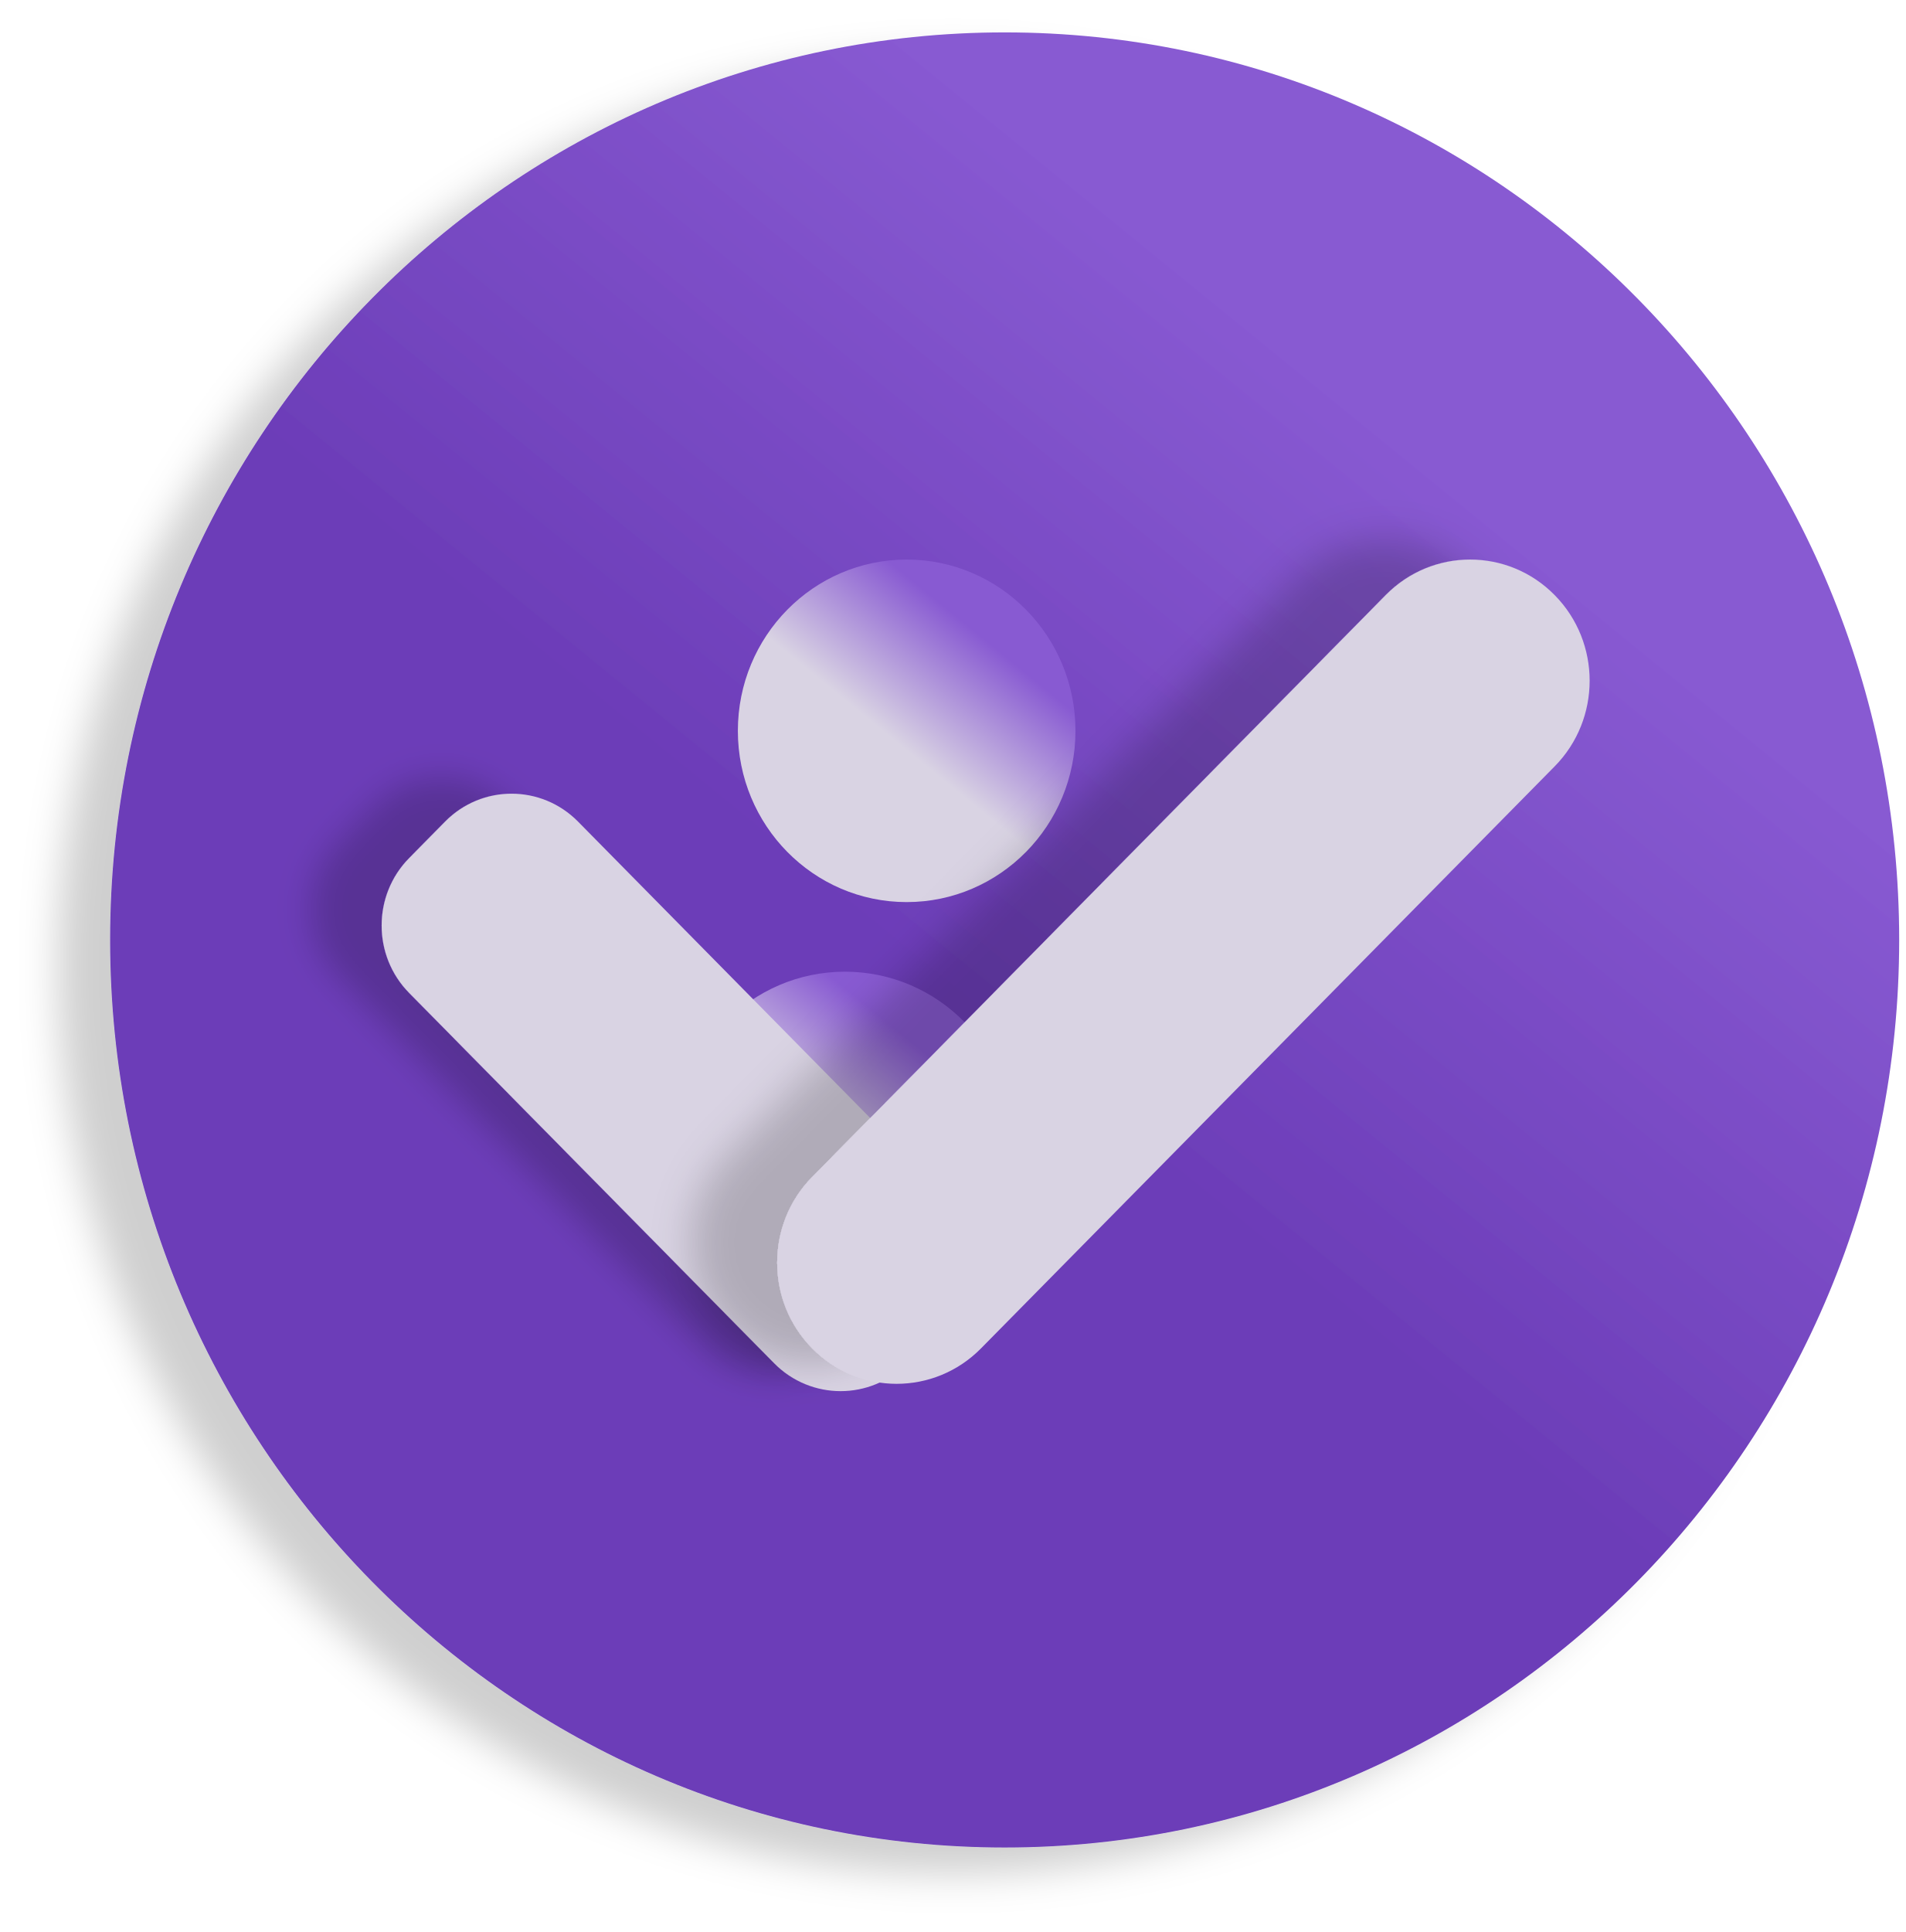
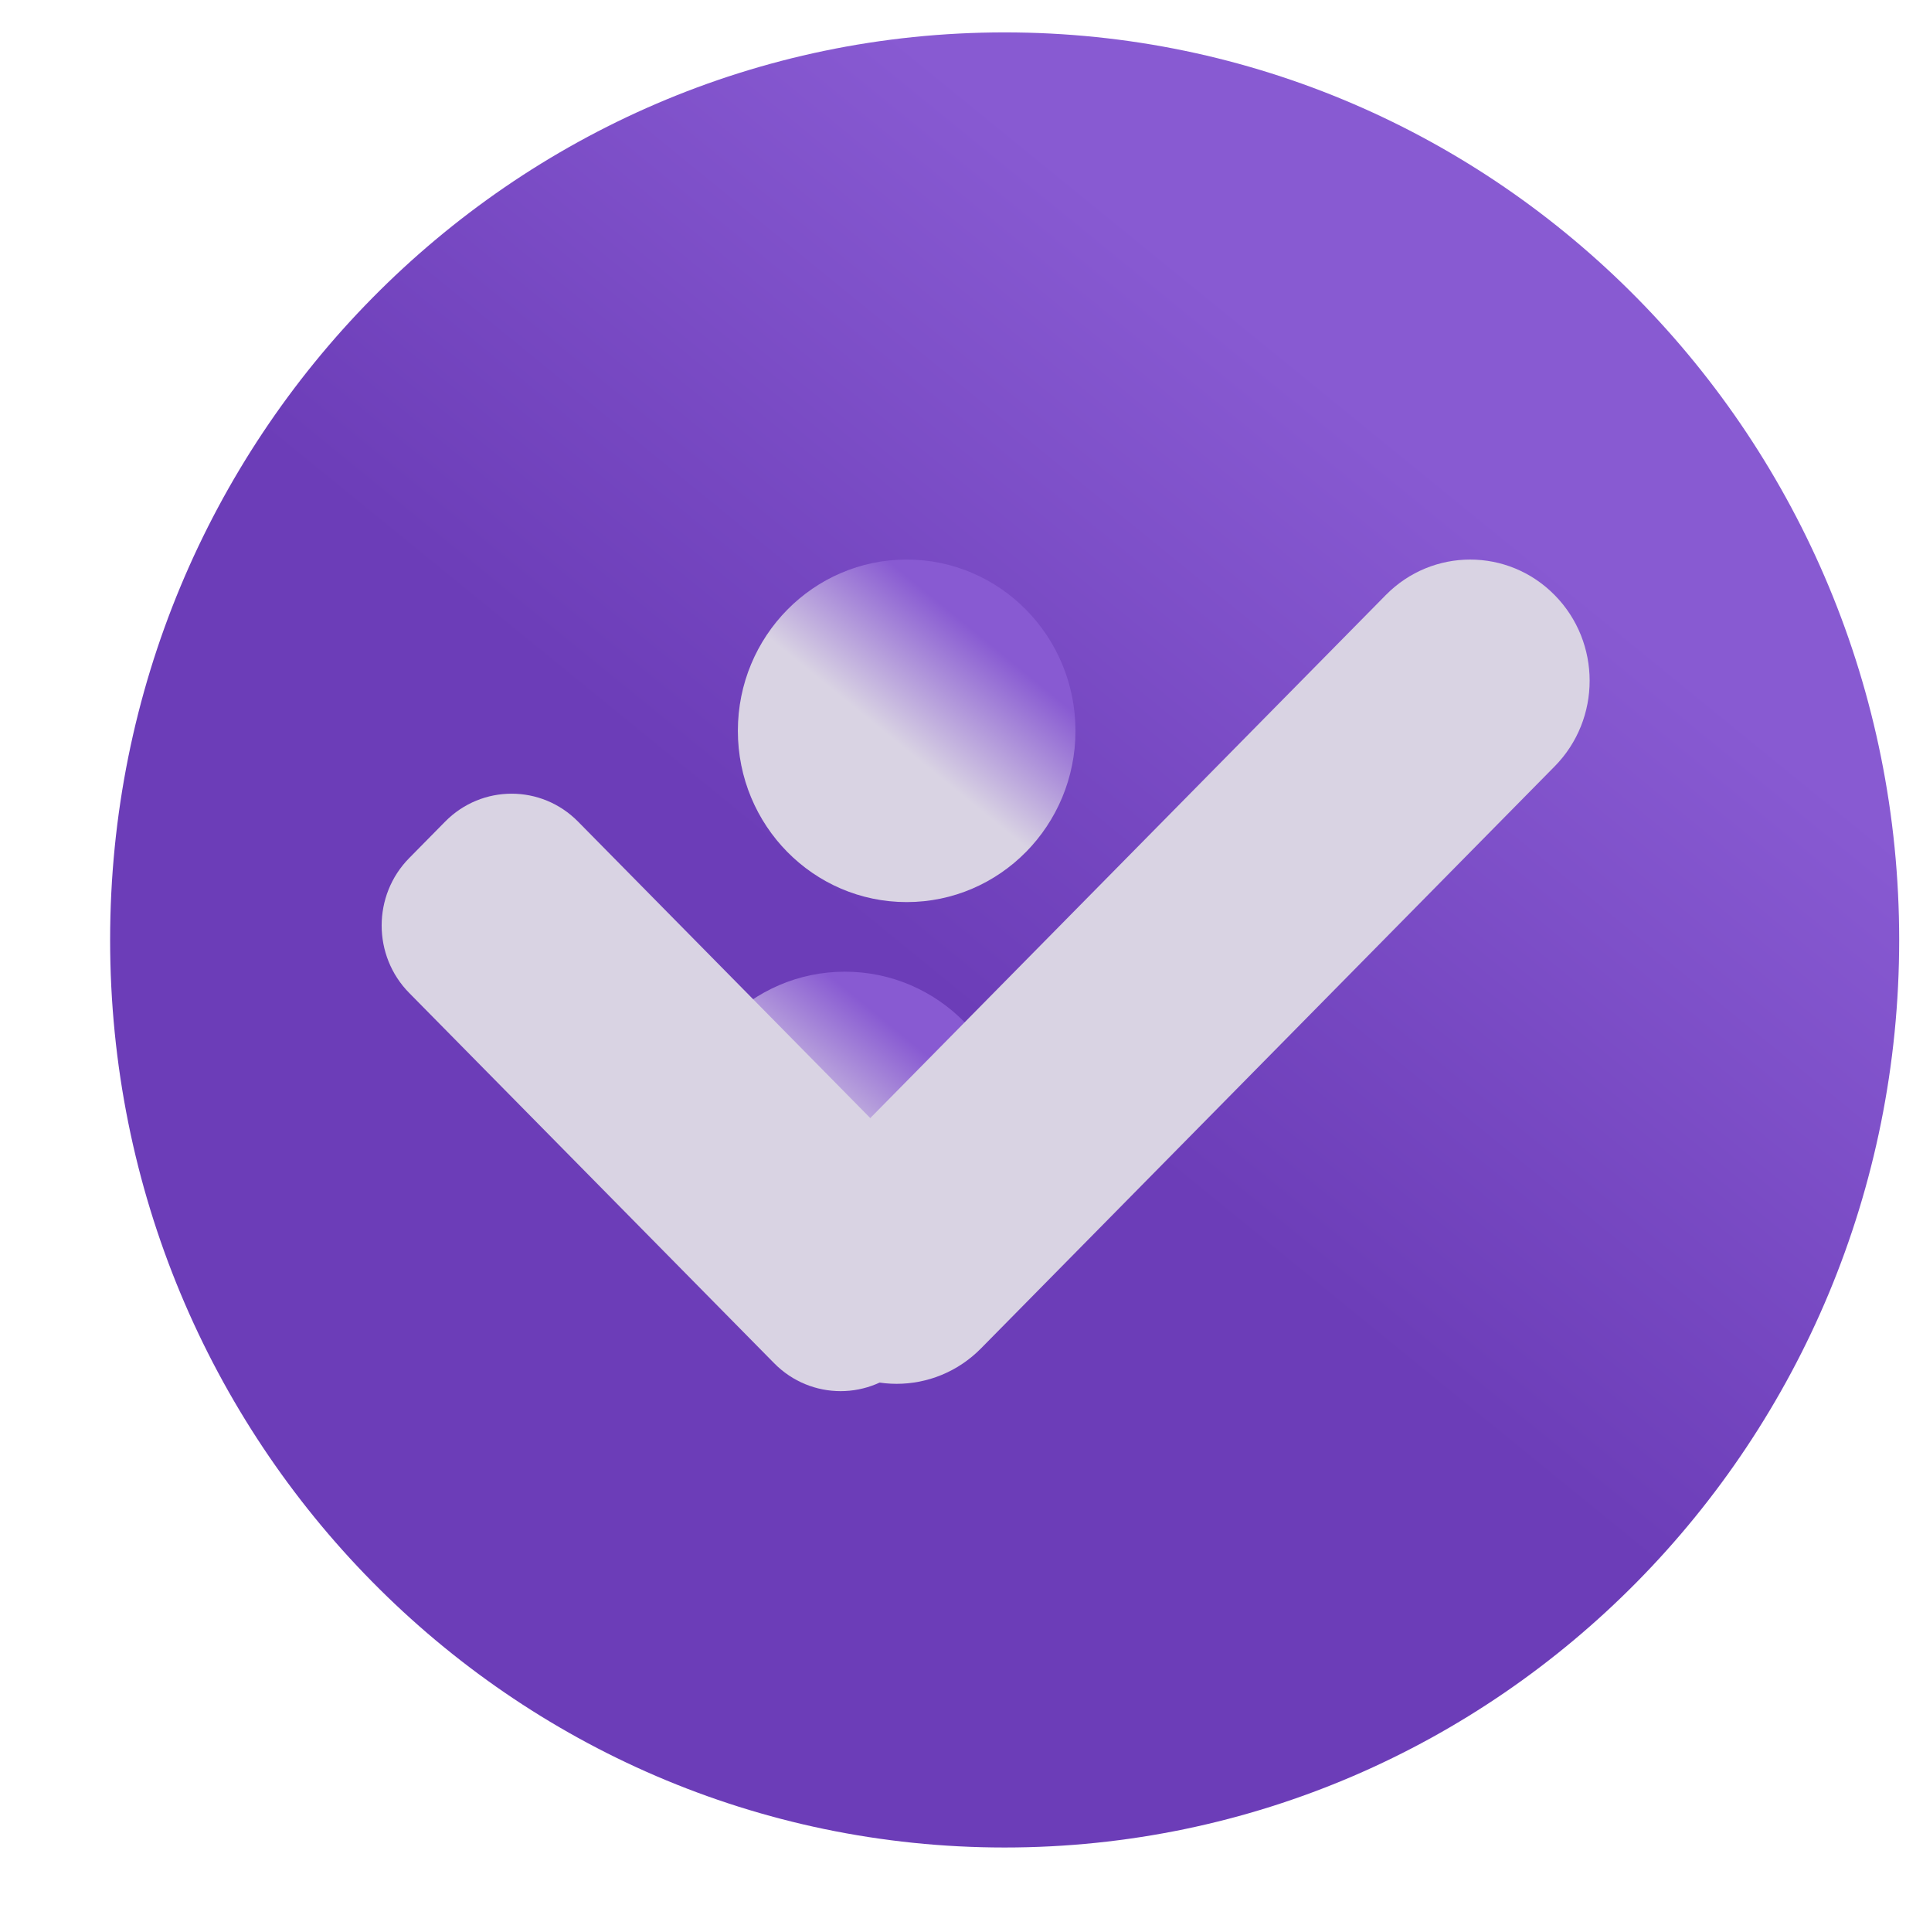
<svg xmlns="http://www.w3.org/2000/svg" xmlns:xlink="http://www.w3.org/1999/xlink" id="Layer_1" data-name="Layer 1" viewBox="0 0 1049.28 1063.44">
  <defs>
-     <style>
-       .cls-1 {
-         fill: url(#linear-gradient-2);
-       }
- 
-       .cls-2 {
-         filter: url(#drop-shadow-3);
-       }
- 
-       .cls-2, .cls-3 {
-         fill: #d9d3e3;
-       }
- 
-       .cls-4 {
-         fill: url(#linear-gradient);
-         filter: url(#drop-shadow-1);
-       }
- 
-       .cls-3 {
-         filter: url(#drop-shadow-2);
-       }
- 
-       .cls-5 {
-         fill: url(#linear-gradient-3);
-       }
-     </style>
    <linearGradient id="linear-gradient" x1="402.98" y1="701.79" x2="958.04" y2="20.16" gradientUnits="userSpaceOnUse">
      <stop offset=".22" stop-color="#6c3db8" />
      <stop offset=".67" stop-color="#885ad2" />
    </linearGradient>
-     <filter id="drop-shadow-1" filterUnits="userSpaceOnUse">
-       <feOffset dx="-28.47" dy="14.23" />
-       <feGaussianBlur result="blur" stdDeviation="10.67" />
-       <feFlood flood-color="#000" flood-opacity=".19" />
-       <feComposite in2="blur" operator="in" />
-       <feComposite in="SourceGraphic" />
-     </filter>
    <linearGradient id="linear-gradient-2" x1="436.86" y1="663.92" x2="541.6" y2="535.29" gradientUnits="userSpaceOnUse">
      <stop offset=".22" stop-color="#d9d3e3" />
      <stop offset=".67" stop-color="#885ad2" />
    </linearGradient>
    <linearGradient id="linear-gradient-3" x1="470.86" y1="437.06" x2="575.6" y2="308.44" xlink:href="#linear-gradient-2" />
-     <filter id="drop-shadow-2" filterUnits="userSpaceOnUse">
-       <feOffset dx="-38.75" dy="-8.94" />
-       <feGaussianBlur result="blur-2" stdDeviation="8.94" />
-       <feFlood flood-color="#000" flood-opacity=".19" />
-       <feComposite in2="blur-2" operator="in" />
-       <feComposite in="SourceGraphic" />
-     </filter>
-     <filter id="drop-shadow-3" filterUnits="userSpaceOnUse">
-       <feOffset dx="-47.31" dy="-10.92" />
-       <feGaussianBlur result="blur-3" stdDeviation="10.92" />
-       <feFlood flood-color="#000" flood-opacity=".19" />
-       <feComposite in2="blur-3" operator="in" />
-       <feComposite in="SourceGraphic" />
-     </filter>
  </defs>
-   <ellipse class="cls-4" cx="553.14" cy="517.38" rx="492.51" ry="499.55" />
-   <ellipse class="cls-1" cx="465.19" cy="629.12" rx="92.94" ry="94.27" />
-   <ellipse class="cls-5" cx="499.19" cy="402.27" rx="92.94" ry="94.27" />
-   <path class="cls-3" d="m519.21,730.29l-19.79,20.07c-20.21,20.5-52.98,20.5-73.19,0l-200.94-203.81c-20.21-20.5-20.21-53.73,0-74.23l19.79-20.07c20.21-20.5,52.98-20.5,73.19,0l200.94,203.81c20.21,20.5,20.21,53.73,0,74.23Z" />
-   <path class="cls-2" d="m855.92,327.52l.06.06c25.66,26.02,25.66,68.22,0,94.24l-315.85,320.37c-25.66,26.02-67.26,26.02-92.92,0l-.06-.06c-25.66-26.02-25.66-68.22,0-94.24l315.85-320.37c25.66-26.02,67.26-26.02,92.92,0Z" />
+   <ellipse fill="url(#linear-gradient)" cx="553.14" cy="517.38" rx="492.51" ry="499.55" />
+   <ellipse fill="url(#linear-gradient-2)" cx="465.19" cy="629.12" rx="92.94" ry="94.27" />
+   <ellipse fill="url(#linear-gradient-3)" cx="499.19" cy="402.27" rx="92.94" ry="94.27" />
+   <path fill="#d9d3e3" d="m519.21,730.29l-19.79,20.07c-20.21,20.5-52.98,20.5-73.19,0l-200.94-203.81c-20.21-20.5-20.21-53.73,0-74.23l19.79-20.07c20.21-20.5,52.98-20.5,73.19,0l200.94,203.81c20.21,20.5,20.21,53.73,0,74.23Z" />
+   <path fill="#d9d3e3" d="m855.92,327.52l.06.06c25.66,26.02,25.66,68.22,0,94.24l-315.85,320.37c-25.66,26.02-67.26,26.02-92.92,0l-.06-.06c-25.66-26.02-25.66-68.22,0-94.24l315.85-320.37c25.66-26.02,67.26-26.02,92.92,0Z" />
</svg>
